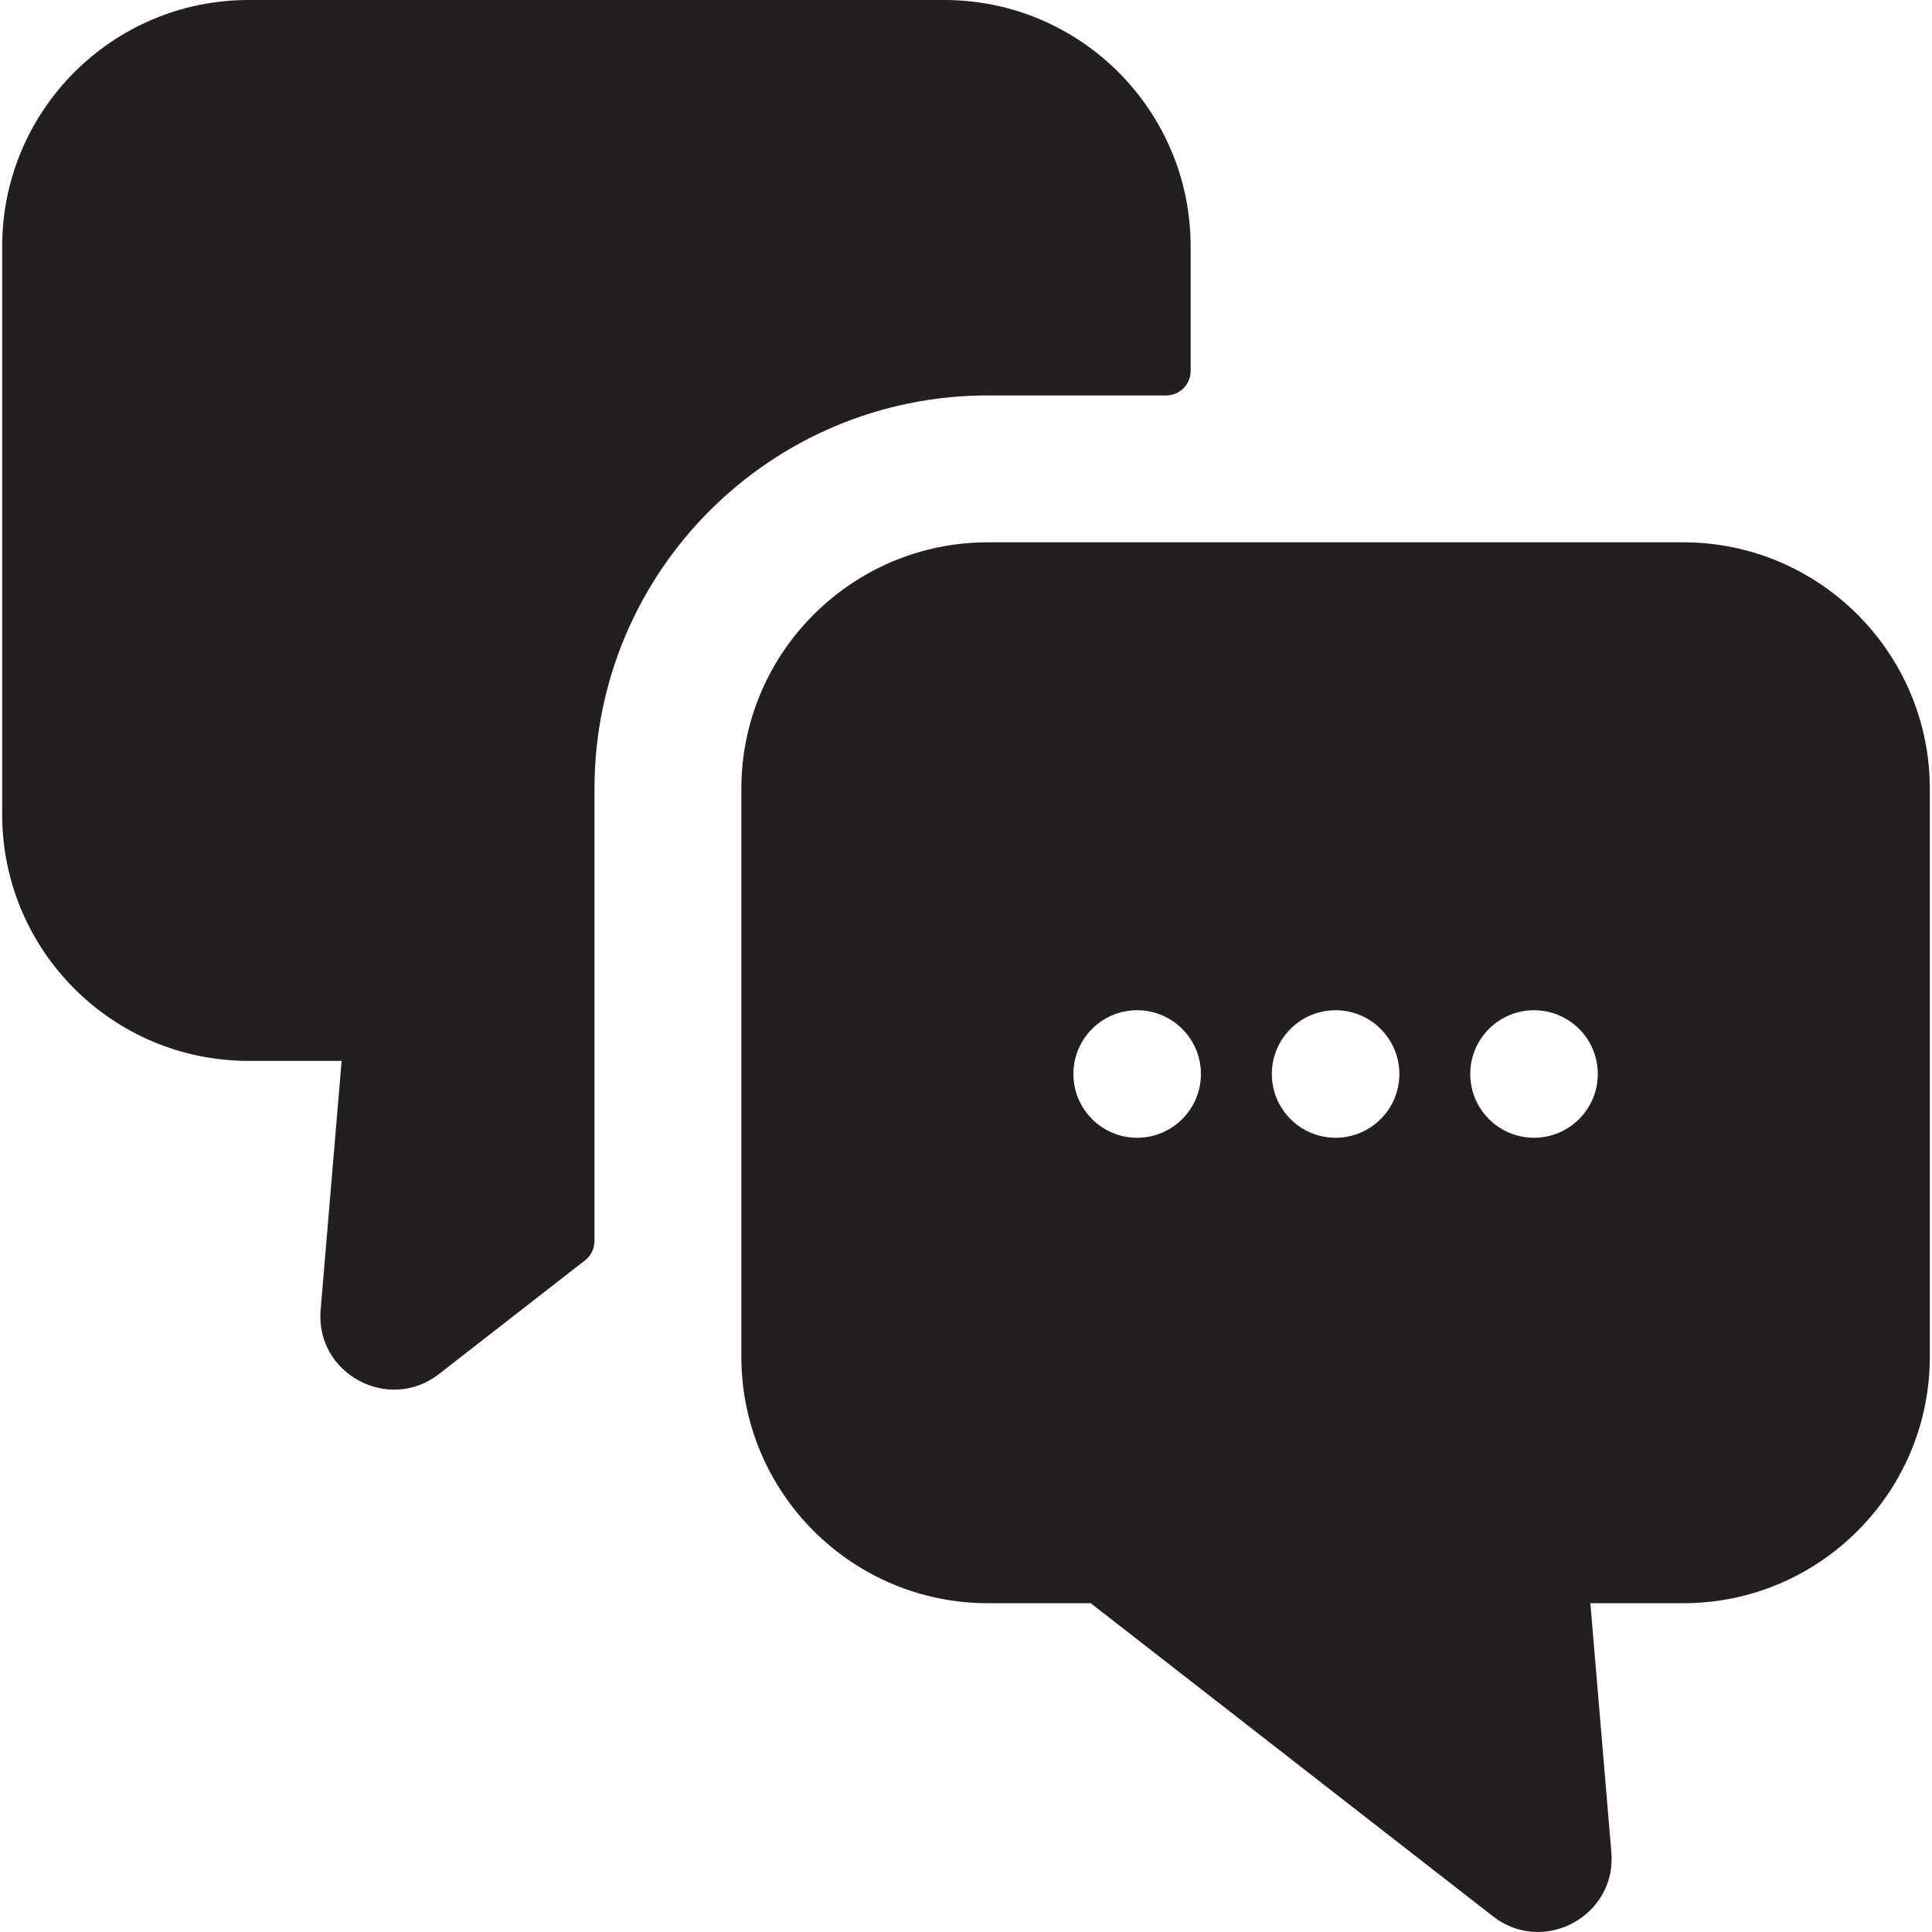
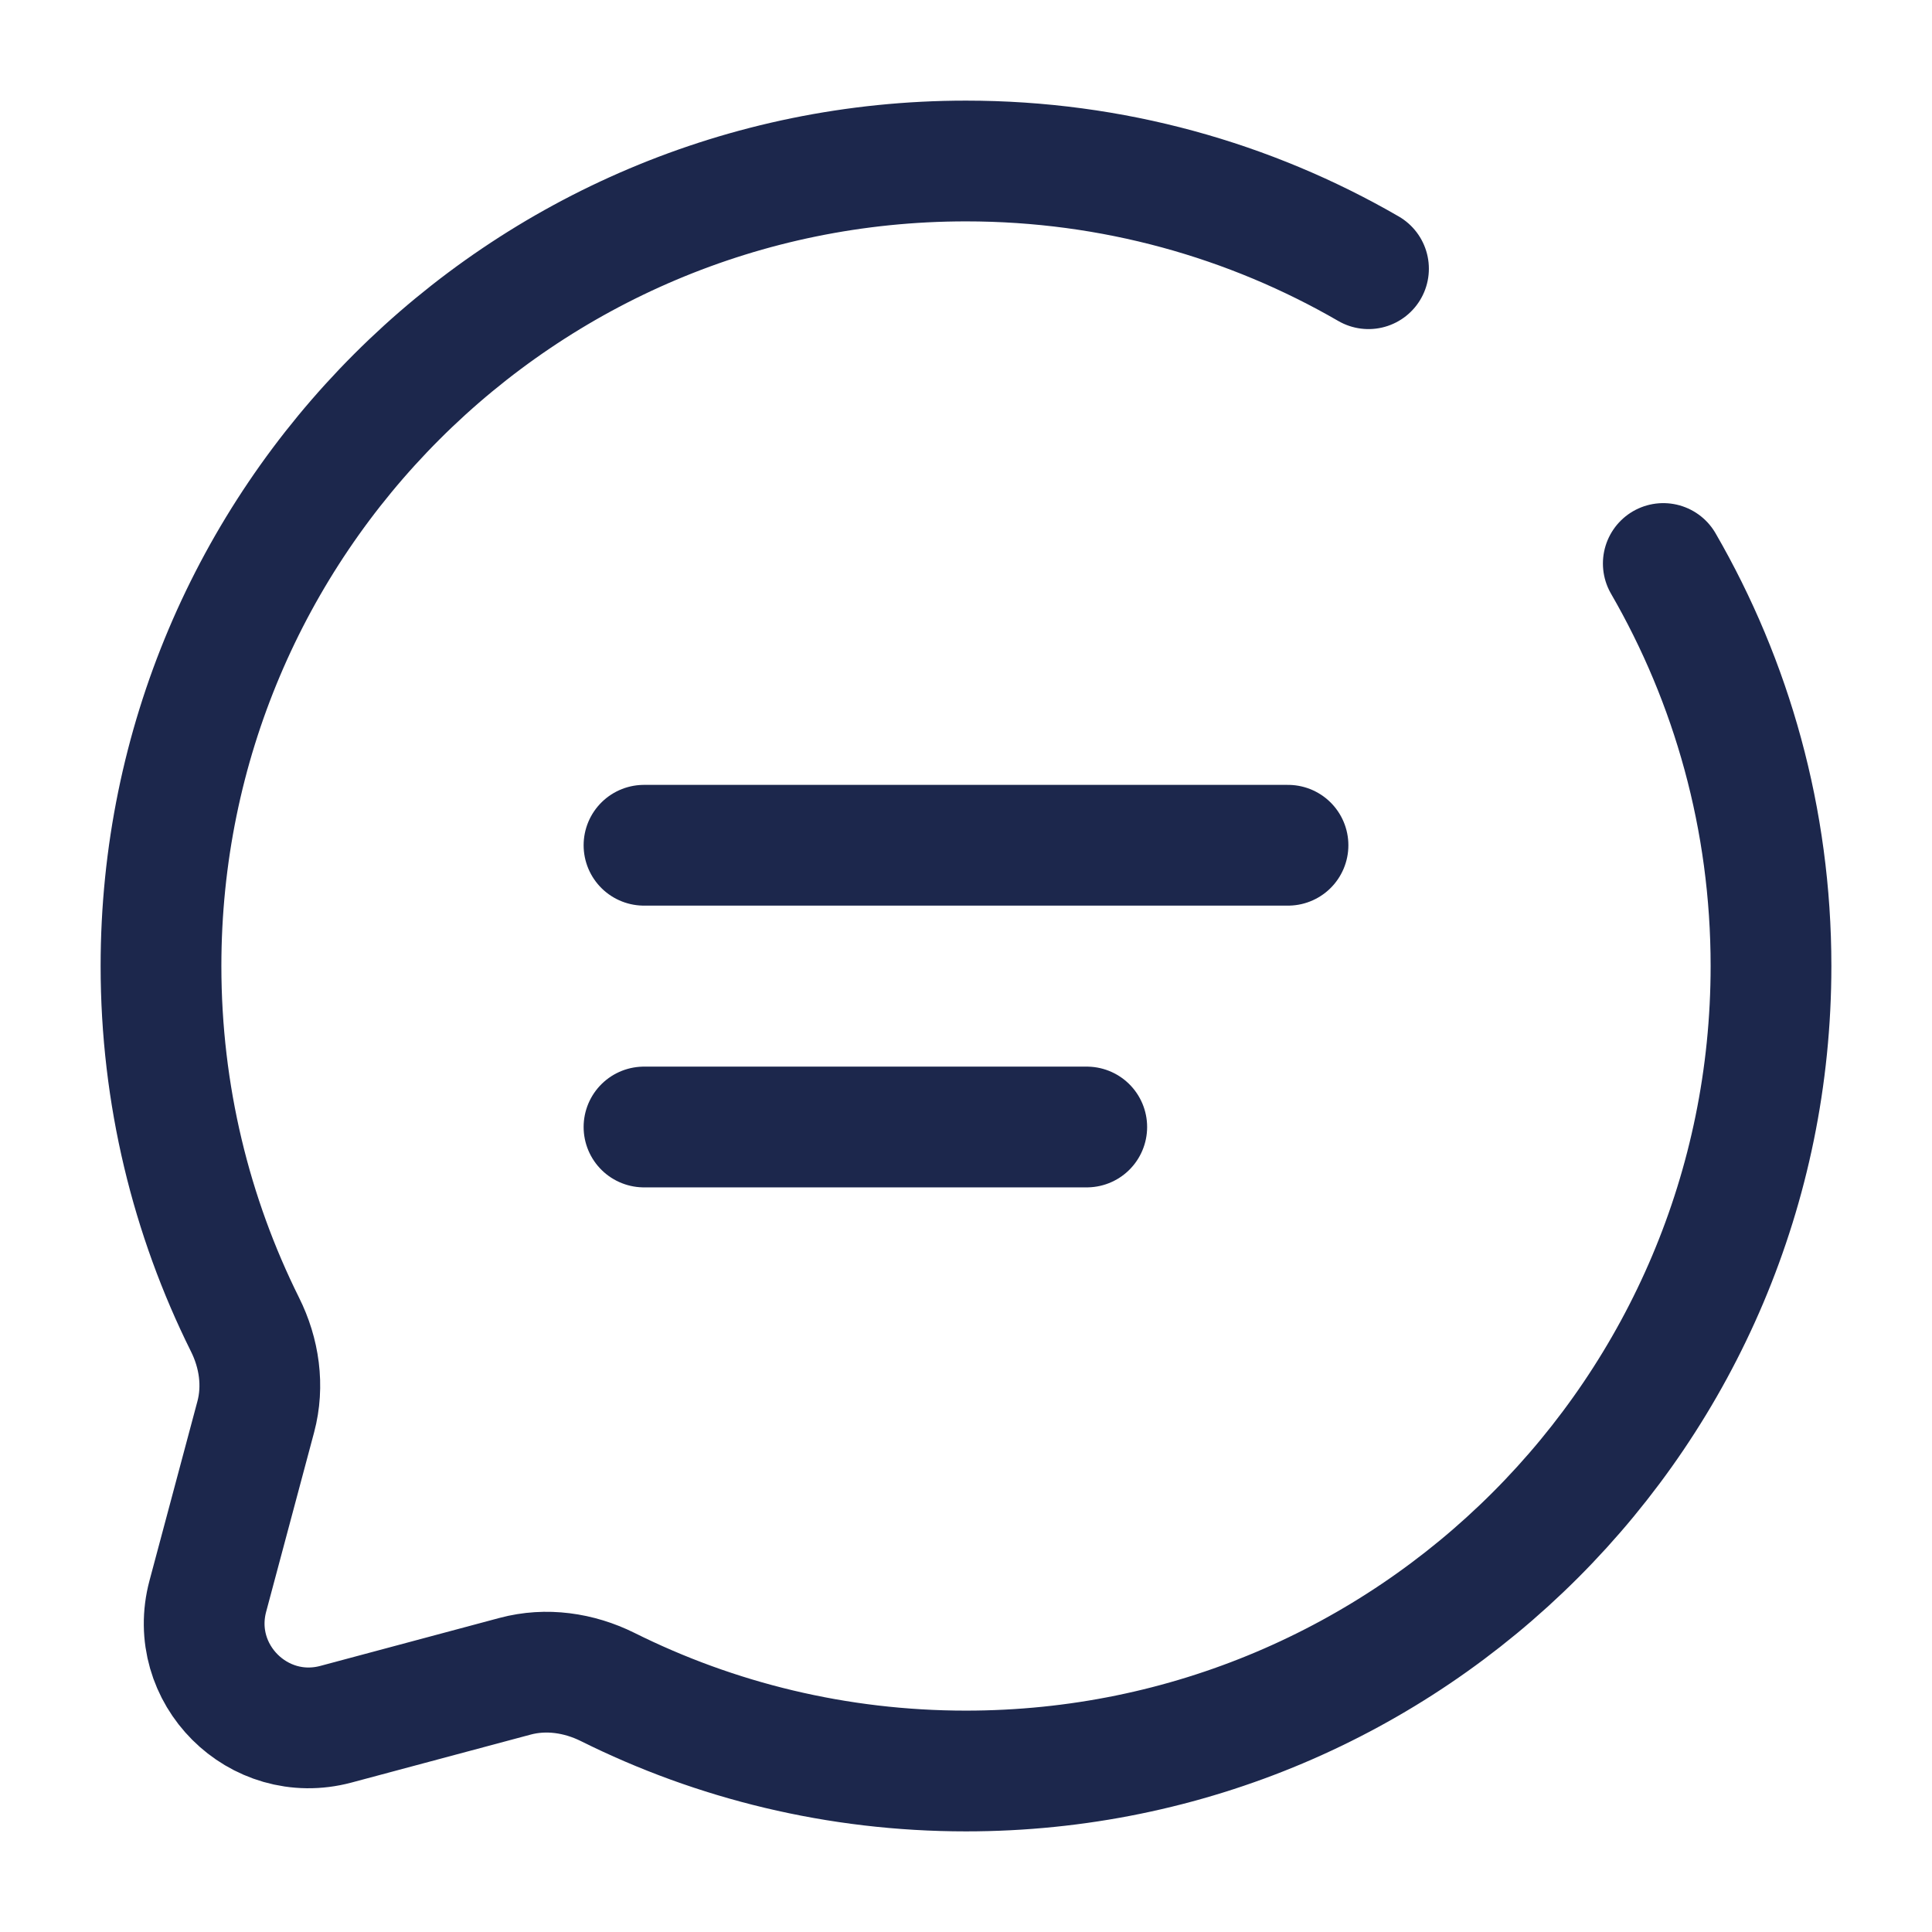
- <svg xmlns="http://www.w3.org/2000/svg" height="800px" width="800px" version="1.1" id="Layer_1" viewBox="0 0 512 512" xml:space="preserve">
-   <g>
-     <g>
-       <g>
-         <path style="fill:#231F20;" d="M446.103,143.719H261.788c-36.02,0-65.322,29.309-65.322,65.335v150.491     c0,36.02,29.303,65.322,65.322,65.322h27.266l106.628,82.999c13.342,10.383,32.772-0.097,31.348-16.993l-5.566-66.006h24.64     c36.018,0,65.322-29.303,65.322-65.322V209.055C511.425,173.028,482.122,143.719,446.103,143.719z M301.357,301.516     c-9.333,0-16.897-7.565-16.897-16.897c0-9.333,7.565-16.897,16.897-16.897c9.333,0,16.897,7.565,16.897,16.897     C318.255,293.95,310.69,301.516,301.357,301.516z M353.945,301.516c-9.333,0-16.897-7.565-16.897-16.897     c0-9.333,7.565-16.897,16.897-16.897s16.897,7.565,16.897,16.897C370.843,293.95,363.278,301.516,353.945,301.516z      M406.533,301.516c-9.333,0-16.897-7.565-16.897-16.897c0-9.333,7.565-16.897,16.897-16.897c9.333,0,16.897,7.565,16.897,16.897     C423.431,293.95,415.866,301.516,406.533,301.516z" />
-         <path style="fill:#231F20;" d="M309.047,104.797v-0.001c3.582,0,6.487-2.905,6.487-6.487V65.322     C315.534,29.246,286.289,0,250.212,0H65.897C29.82,0,0.575,29.246,0.575,65.322v150.505c0,36.077,29.246,65.322,65.322,65.322     h24.638l-5.566,66.006c-1.427,16.914,18.04,27.351,31.348,16.993l38.722-30.141c1.579-1.23,2.503-3.118,2.503-5.12V209.056     c0-57.581,46.678-104.259,104.259-104.259H309.047z" />
-       </g>
-     </g>
-   </g>
+ <svg xmlns="http://www.w3.org/2000/svg" width="800px" height="800px" viewBox="0 0 24 24" fill="none">
+   <path d="M8 10.5H16" stroke="#1C274C" stroke-width="1.5" stroke-linecap="round" />
+   <path d="M8 14H13.5" stroke="#1C274C" stroke-width="1.5" stroke-linecap="round" />
+   <path d="M17 3.338C15.529 2.487 13.821 2 12 2C6.477 2 2 6.477 2 12C2 13.6 2.376 15.112 3.043 16.453C3.221 16.809 3.28 17.216 3.177 17.601L2.582 19.827C2.323 20.793 3.207 21.677 4.173 21.419L6.399 20.823C6.784 20.72 7.191 20.779 7.548 20.956C8.888 21.624 10.4 22 12 22C17.523 22 22 17.523 22 12C22 10.179 21.513 8.471 20.662 7" stroke="#1C274C" stroke-width="1.5" stroke-linecap="round" />
</svg>
